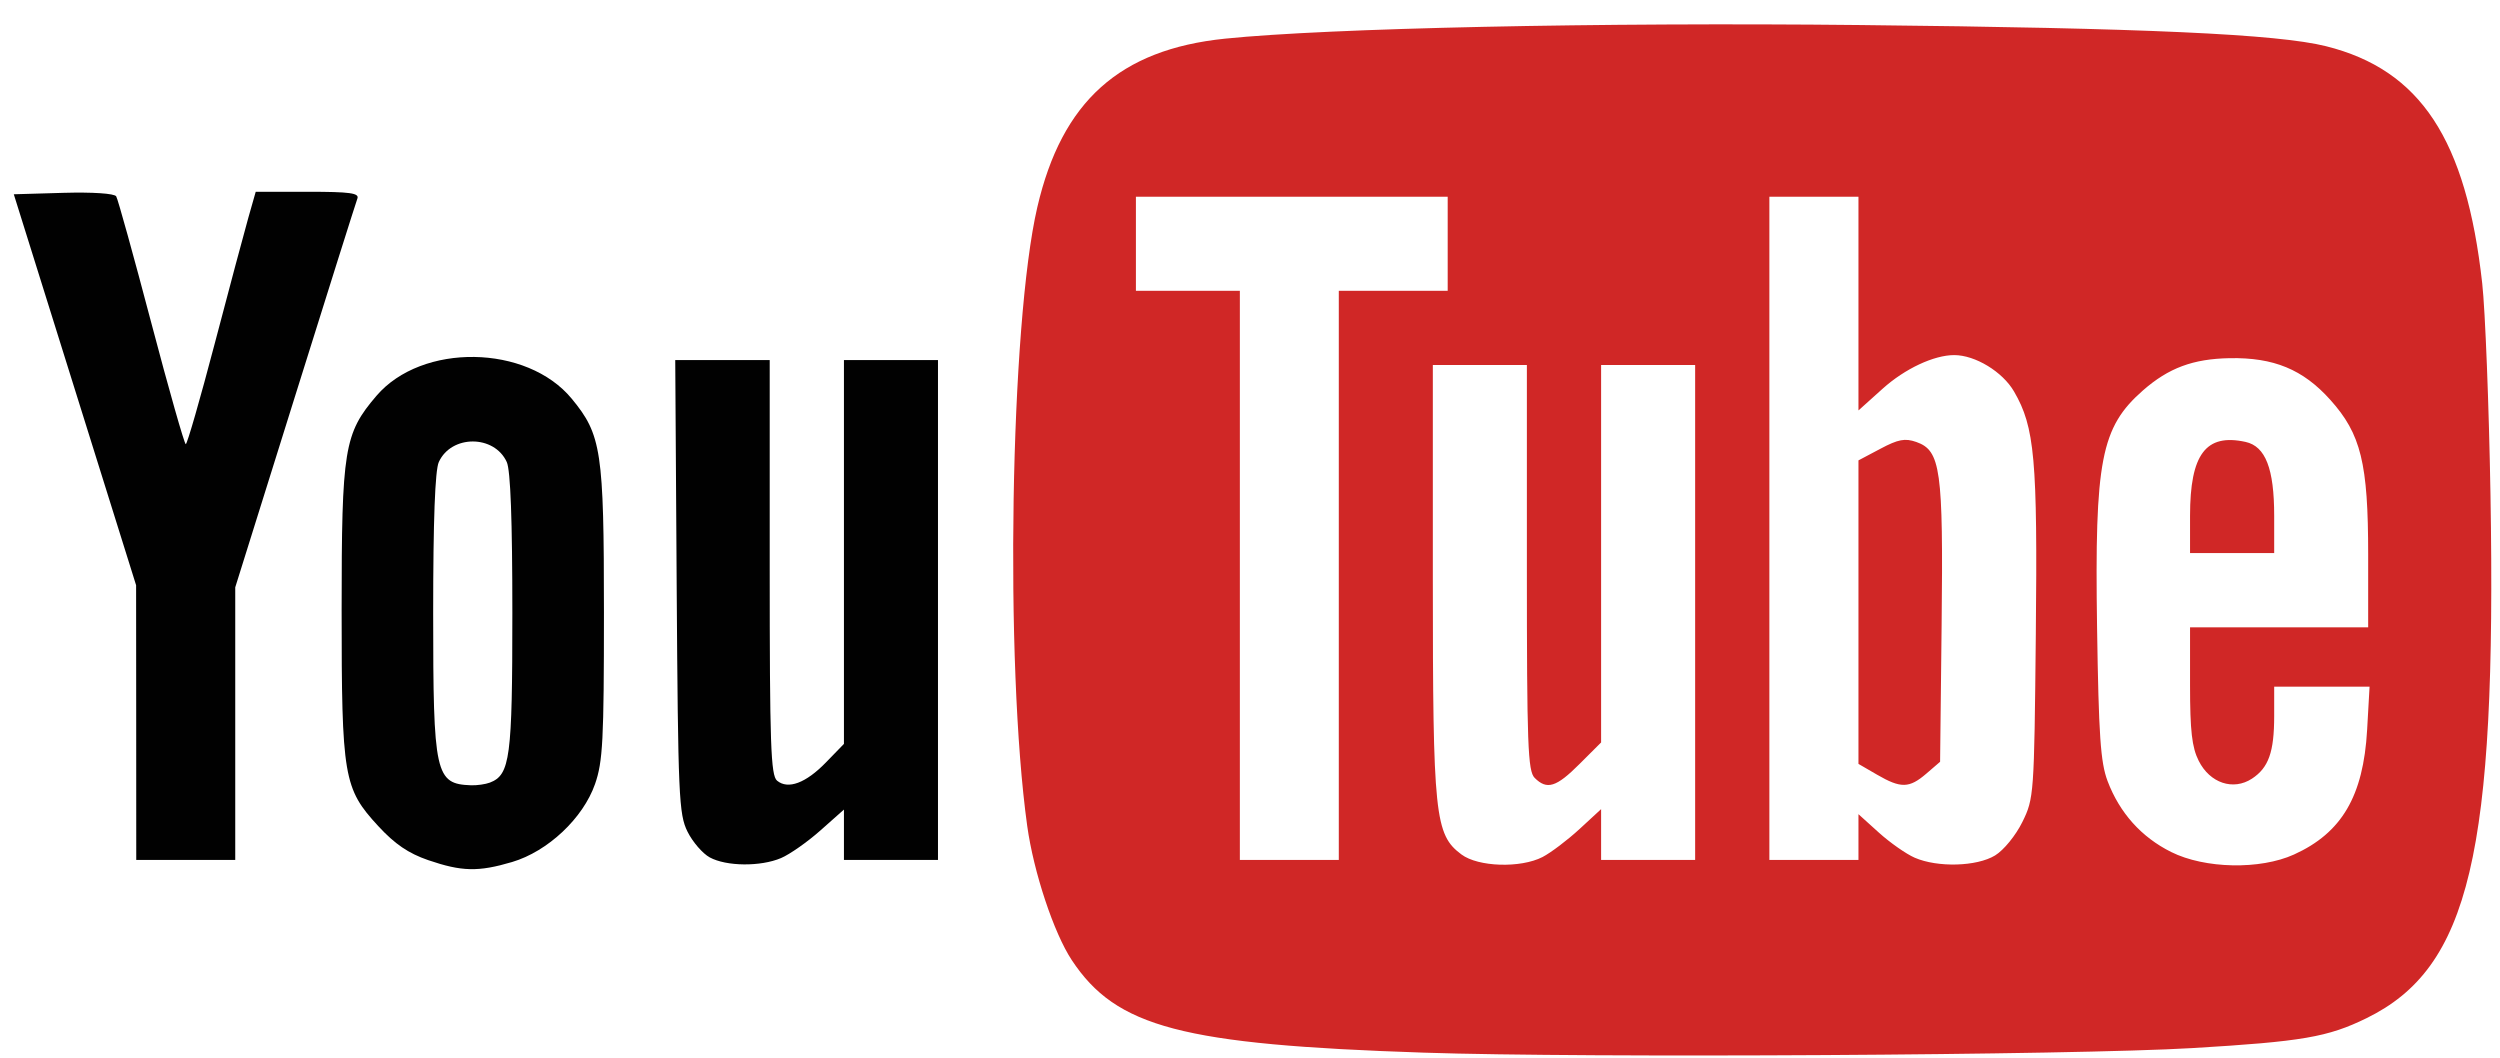
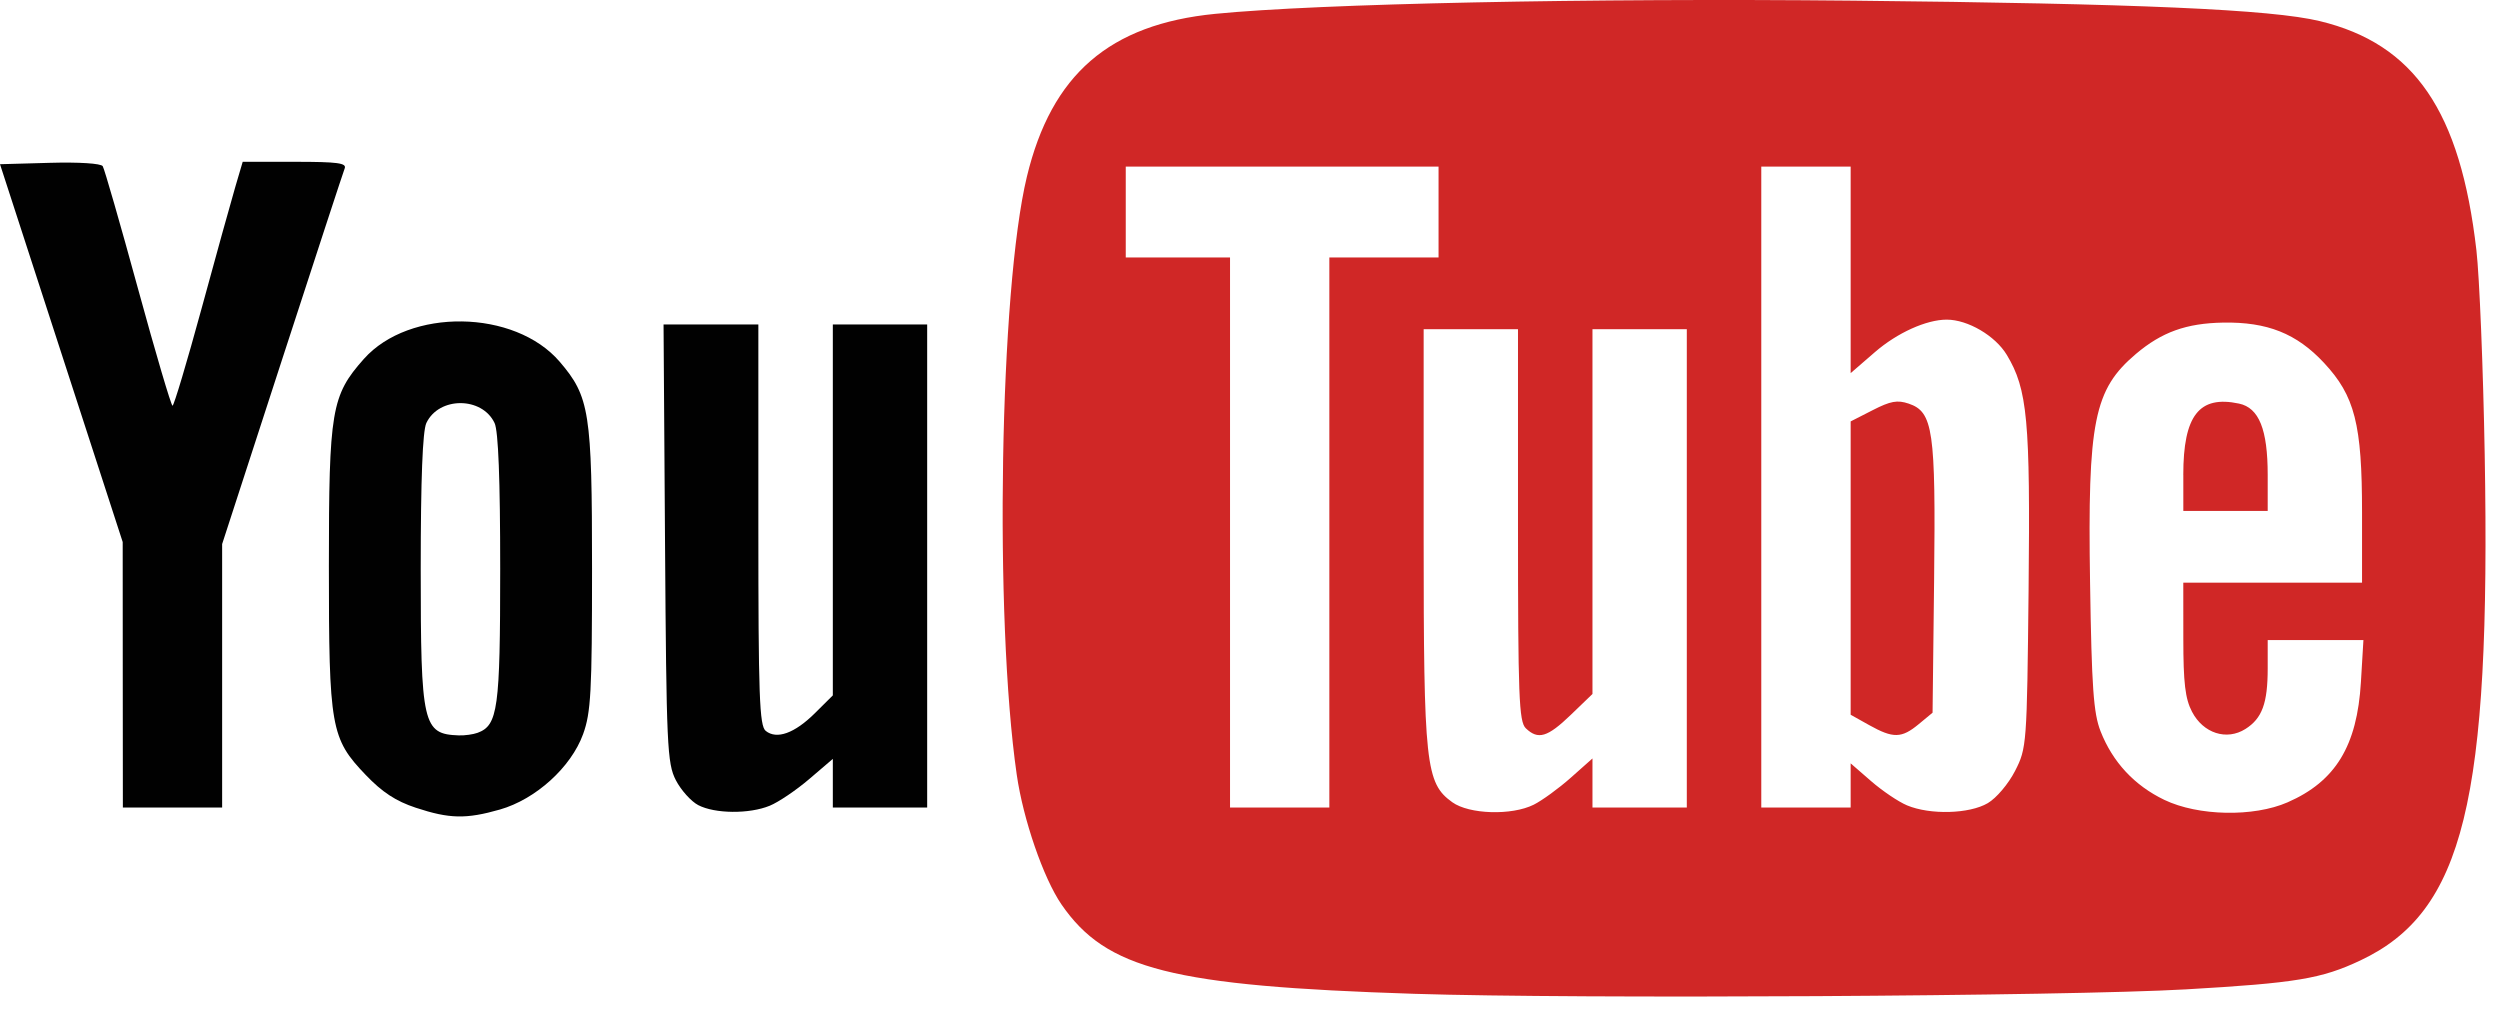
- <svg xmlns="http://www.w3.org/2000/svg" width="52" height="22" viewBox="0 0 52 22" fill="none">
-   <g id="Logos 09">
-     <path id="Vector" d="M8.907 17.891C8.495 17.749 8.213 17.557 7.869 17.184C7.146 16.401 7.106 16.167 7.106 12.688C7.106 9.335 7.157 9.02 7.831 8.232C8.776 7.129 10.959 7.162 11.892 8.293C12.511 9.044 12.562 9.379 12.562 12.739C12.562 15.399 12.539 15.842 12.377 16.307C12.128 17.02 11.395 17.709 10.651 17.93C9.95 18.138 9.605 18.13 8.907 17.891V17.891ZM10.19 16.278C10.611 16.116 10.657 15.763 10.657 12.749C10.657 10.826 10.619 9.782 10.541 9.611C10.281 9.04 9.387 9.04 9.127 9.611C9.049 9.782 9.01 10.826 9.01 12.749C9.01 16.112 9.053 16.307 9.8 16.334C9.922 16.338 10.098 16.313 10.19 16.278ZM14.763 17.834C14.615 17.754 14.406 17.512 14.3 17.298C14.12 16.936 14.104 16.567 14.075 12.199L14.045 7.489H16.01V11.8C16.01 15.49 16.032 16.129 16.163 16.238C16.391 16.427 16.762 16.289 17.181 15.857L17.554 15.473V7.489H19.51V17.886H17.554V16.839L17.065 17.273C16.796 17.512 16.427 17.771 16.245 17.848C15.82 18.029 15.108 18.022 14.763 17.834ZM2.833 15.03L2.831 12.173L1.559 8.107L0.287 4.041L1.321 4.011C1.926 3.994 2.38 4.024 2.417 4.084C2.452 4.14 2.78 5.323 3.146 6.712C3.512 8.101 3.836 9.239 3.864 9.239C3.893 9.239 4.163 8.301 4.464 7.155C4.765 6.008 5.081 4.827 5.165 4.53L5.319 3.989H6.404C7.287 3.989 7.478 4.016 7.433 4.132C7.403 4.211 6.819 6.062 6.136 8.245L4.893 12.216V17.886H2.834L2.833 15.03Z" fill="#010101" />
-     <path id="Vector_2" d="M29.611 21.895C24.582 21.728 23.22 21.37 22.294 19.972C21.92 19.407 21.5 18.143 21.366 17.179C20.897 13.796 21.012 6.741 21.576 4.31C22.087 2.108 23.289 1.029 25.481 0.804C27.634 0.584 33.248 0.463 38.707 0.521C44.602 0.583 47.377 0.709 48.381 0.961C50.345 1.452 51.298 2.899 51.63 5.893C51.693 6.46 51.77 8.436 51.802 10.286C51.929 17.752 51.367 20.128 49.226 21.177C48.418 21.573 47.889 21.664 45.604 21.8C43.123 21.948 32.996 22.009 29.611 21.895ZM32.085 17.826C32.258 17.736 32.603 17.475 32.852 17.246L33.303 16.83V17.886H35.259V7.592H33.303V15.443L32.853 15.892C32.371 16.375 32.176 16.435 31.921 16.18C31.779 16.038 31.759 15.498 31.759 11.805V7.592H29.803V12.051C29.803 16.97 29.844 17.359 30.397 17.772C30.747 18.034 31.628 18.061 32.085 17.826ZM41.498 17.793C41.678 17.683 41.927 17.378 42.065 17.098C42.306 16.608 42.311 16.54 42.345 13.204C42.382 9.546 42.323 8.886 41.893 8.145C41.655 7.733 41.085 7.386 40.647 7.386C40.225 7.386 39.621 7.67 39.16 8.084L38.656 8.537V4.092H36.803V17.886H38.656V16.935L39.079 17.317C39.311 17.527 39.647 17.762 39.825 17.84C40.303 18.048 41.117 18.025 41.498 17.793ZM39.042 16.113L38.656 15.889V9.576L39.113 9.334C39.483 9.137 39.624 9.111 39.859 9.193C40.367 9.372 40.421 9.765 40.386 12.979L40.354 15.845L40.066 16.093C39.712 16.397 39.538 16.401 39.042 16.113ZM47.715 17.774C48.709 17.323 49.157 16.561 49.236 15.184L49.287 14.283H47.303V14.894C47.303 15.642 47.187 15.969 46.841 16.196C46.451 16.451 45.966 16.289 45.733 15.825C45.592 15.545 45.553 15.203 45.553 14.257L45.553 13.048H49.258V11.536C49.258 9.634 49.11 9.028 48.468 8.314C47.902 7.684 47.294 7.433 46.376 7.45C45.615 7.464 45.107 7.653 44.572 8.122C43.7 8.889 43.567 9.572 43.619 13.048C43.653 15.306 43.691 15.856 43.837 16.245C44.088 16.908 44.54 17.413 45.161 17.722C45.861 18.071 47.009 18.094 47.715 17.774ZM45.553 10.728C45.553 9.448 45.881 9.011 46.708 9.192C47.123 9.284 47.303 9.748 47.303 10.728V11.504H45.553V10.728L45.553 10.728ZM27.847 11.967V6.048H30.112V4.092H23.627V6.048H25.789V17.886H27.847V11.967Z" fill="#D02726" />
-   </g>
+ <svg xmlns="http://www.w3.org/2000/svg" width="76" height="31" viewBox="0 0 76 31" fill="none">
+   <path d="M12.64 24.555C12.035 24.355 11.621 24.084 11.117 23.557C10.056 22.45 9.998 22.12 9.998 17.206C9.998 12.47 10.074 12.024 11.061 10.912C12.446 9.354 15.648 9.4 17.016 10.998C17.924 12.059 17.998 12.532 17.998 17.278C17.998 21.035 17.964 21.661 17.726 22.318C17.361 23.324 16.287 24.298 15.197 24.61C14.168 24.904 13.662 24.893 12.64 24.555V24.555ZM14.52 22.277C15.137 22.049 15.206 21.549 15.206 17.292C15.206 14.576 15.149 13.101 15.035 12.86C14.653 12.053 13.343 12.053 12.961 12.86C12.847 13.101 12.79 14.576 12.79 17.292C12.79 22.042 12.853 22.317 13.948 22.356C14.128 22.362 14.385 22.327 14.52 22.277ZM21.225 24.475C21.008 24.361 20.702 24.02 20.546 23.718C20.282 23.207 20.259 22.685 20.217 16.515L20.172 9.863H23.054V15.952C23.054 21.163 23.086 22.067 23.279 22.22C23.613 22.488 24.156 22.292 24.771 21.683L25.318 21.14V9.863H28.186V24.549H25.318V23.07L24.601 23.683C24.207 24.02 23.666 24.386 23.398 24.495C22.776 24.75 21.732 24.74 21.225 24.475ZM3.732 20.513L3.73 16.478L1.865 10.735L0 4.992L1.515 4.95C2.402 4.925 3.069 4.968 3.123 5.052C3.174 5.132 3.655 6.802 4.192 8.765C4.729 10.727 5.203 12.334 5.245 12.334C5.287 12.334 5.683 11.009 6.125 9.39C6.566 7.771 7.029 6.102 7.153 5.682L7.378 4.919H8.969C10.264 4.919 10.544 4.956 10.478 5.121C10.434 5.232 9.578 7.847 8.575 10.931L6.753 16.539V24.548H3.735L3.732 20.513Z" fill="#010101" />
+   <path d="M42.997 30.212C35.623 29.975 33.627 29.469 32.269 27.495C31.721 26.697 31.105 24.912 30.909 23.55C30.221 18.771 30.39 8.806 31.217 5.372C31.966 2.262 33.728 0.738 36.942 0.421C40.099 0.109 48.33 -0.061 56.335 0.02C64.978 0.108 69.047 0.286 70.519 0.641C73.399 1.335 74.796 3.379 75.283 7.609C75.375 8.409 75.489 11.2 75.535 13.813C75.721 24.36 74.897 27.715 71.758 29.196C70.573 29.756 69.798 29.884 66.448 30.077C62.809 30.286 47.961 30.372 42.997 30.212ZM46.625 24.463C46.879 24.336 47.385 23.968 47.749 23.645L48.411 23.057V24.548H51.279V10.008H48.411V21.097L47.752 21.732C47.044 22.414 46.758 22.499 46.384 22.139C46.176 21.938 46.147 21.175 46.147 15.959V10.008H43.279V16.307C43.279 23.255 43.339 23.805 44.15 24.388C44.664 24.757 45.956 24.796 46.625 24.463ZM60.428 24.416C60.691 24.262 61.056 23.83 61.258 23.436C61.612 22.743 61.619 22.647 61.669 17.935C61.723 12.769 61.637 11.836 61.007 10.789C60.657 10.207 59.822 9.717 59.18 9.717C58.561 9.717 57.675 10.118 56.999 10.703L56.26 11.343V5.064H53.543V24.548H56.26V23.206L56.88 23.745C57.22 24.041 57.713 24.374 57.974 24.483C58.675 24.777 59.869 24.745 60.428 24.416ZM56.826 22.045L56.26 21.728V12.811L56.93 12.469C57.473 12.191 57.679 12.154 58.024 12.27C58.768 12.522 58.848 13.077 58.797 17.618L58.75 21.666L58.327 22.016C57.808 22.446 57.553 22.451 56.826 22.045ZM69.542 24.391C71.001 23.754 71.657 22.676 71.772 20.733L71.848 19.459H68.938V20.322C68.938 21.379 68.768 21.841 68.261 22.161C67.689 22.522 66.979 22.293 66.637 21.637C66.43 21.241 66.373 20.759 66.373 19.423L66.372 17.714H71.806V15.579C71.806 12.892 71.588 12.036 70.647 11.028C69.816 10.138 68.926 9.783 67.58 9.807C66.464 9.827 65.718 10.095 64.935 10.757C63.655 11.84 63.461 12.805 63.538 17.714C63.587 20.904 63.642 21.681 63.857 22.23C64.224 23.167 64.887 23.88 65.798 24.317C66.824 24.809 68.507 24.843 69.542 24.391ZM66.372 14.438C66.372 12.629 66.854 12.012 68.066 12.269C68.674 12.398 68.938 13.054 68.938 14.438V15.533H66.373V14.438L66.372 14.438ZM40.412 16.188V7.827H43.732V5.064H34.223V7.827H37.393V24.548H40.412V16.188Z" fill="#D02726" />
</svg>
